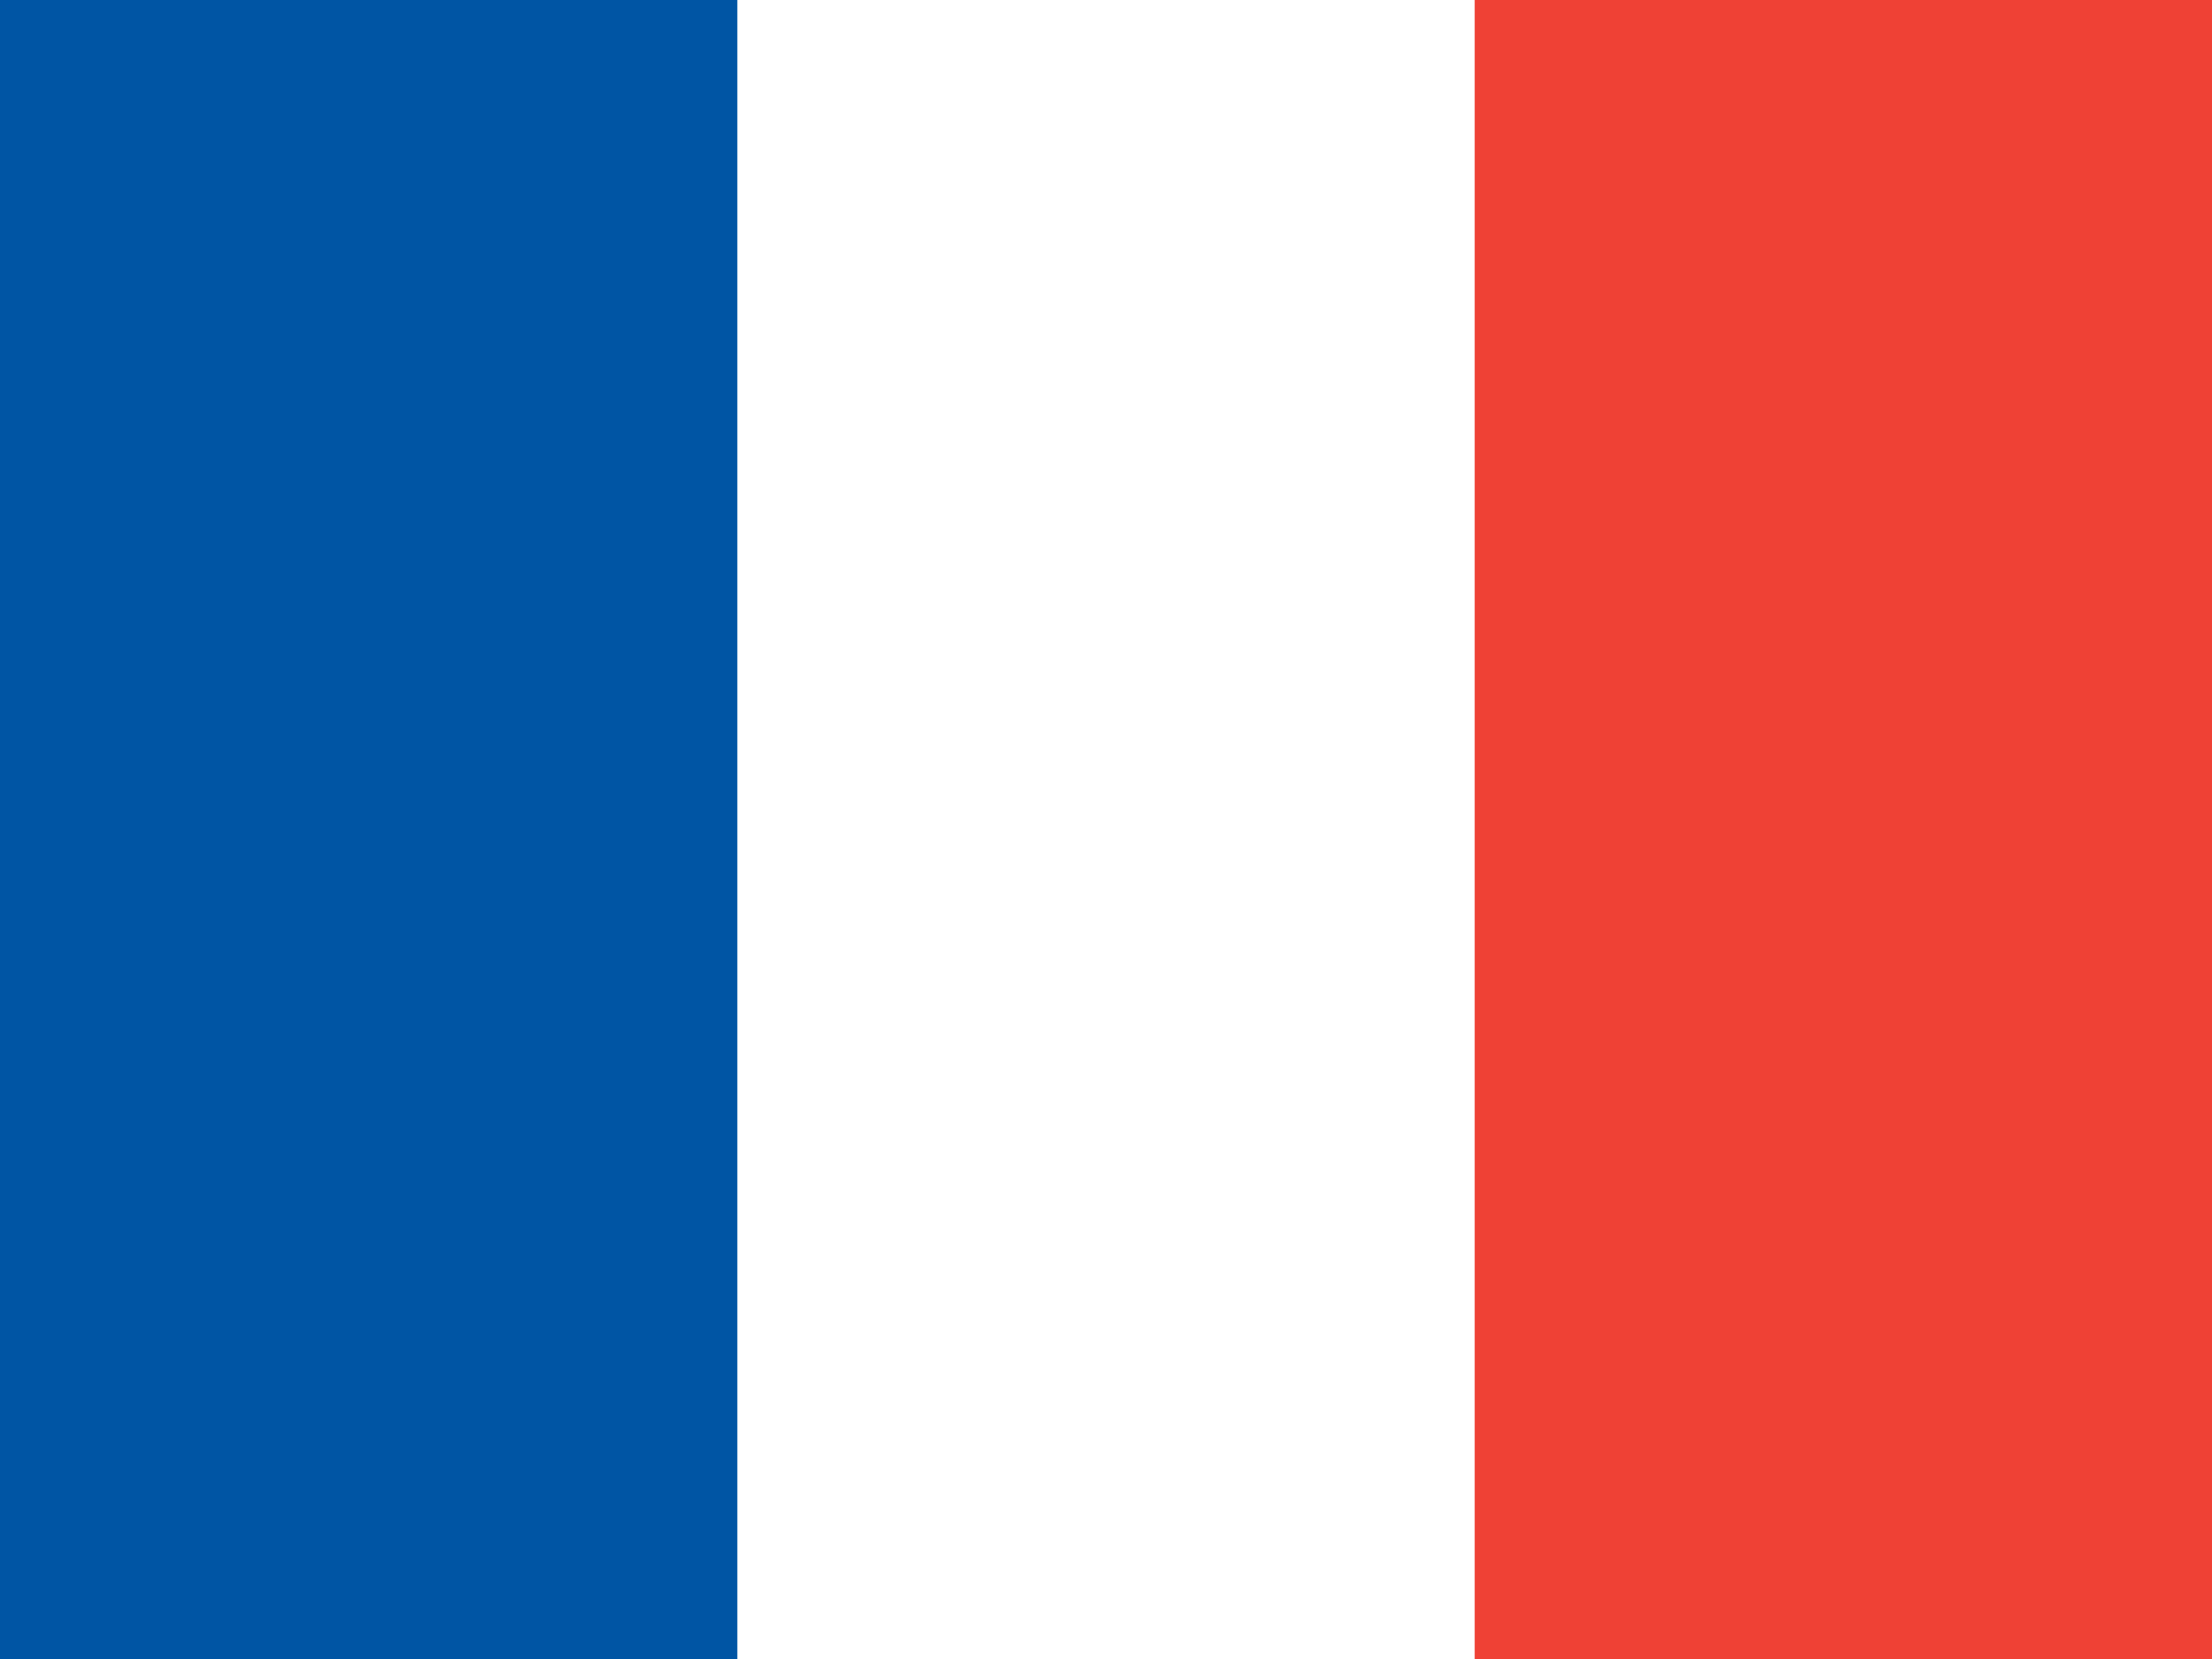
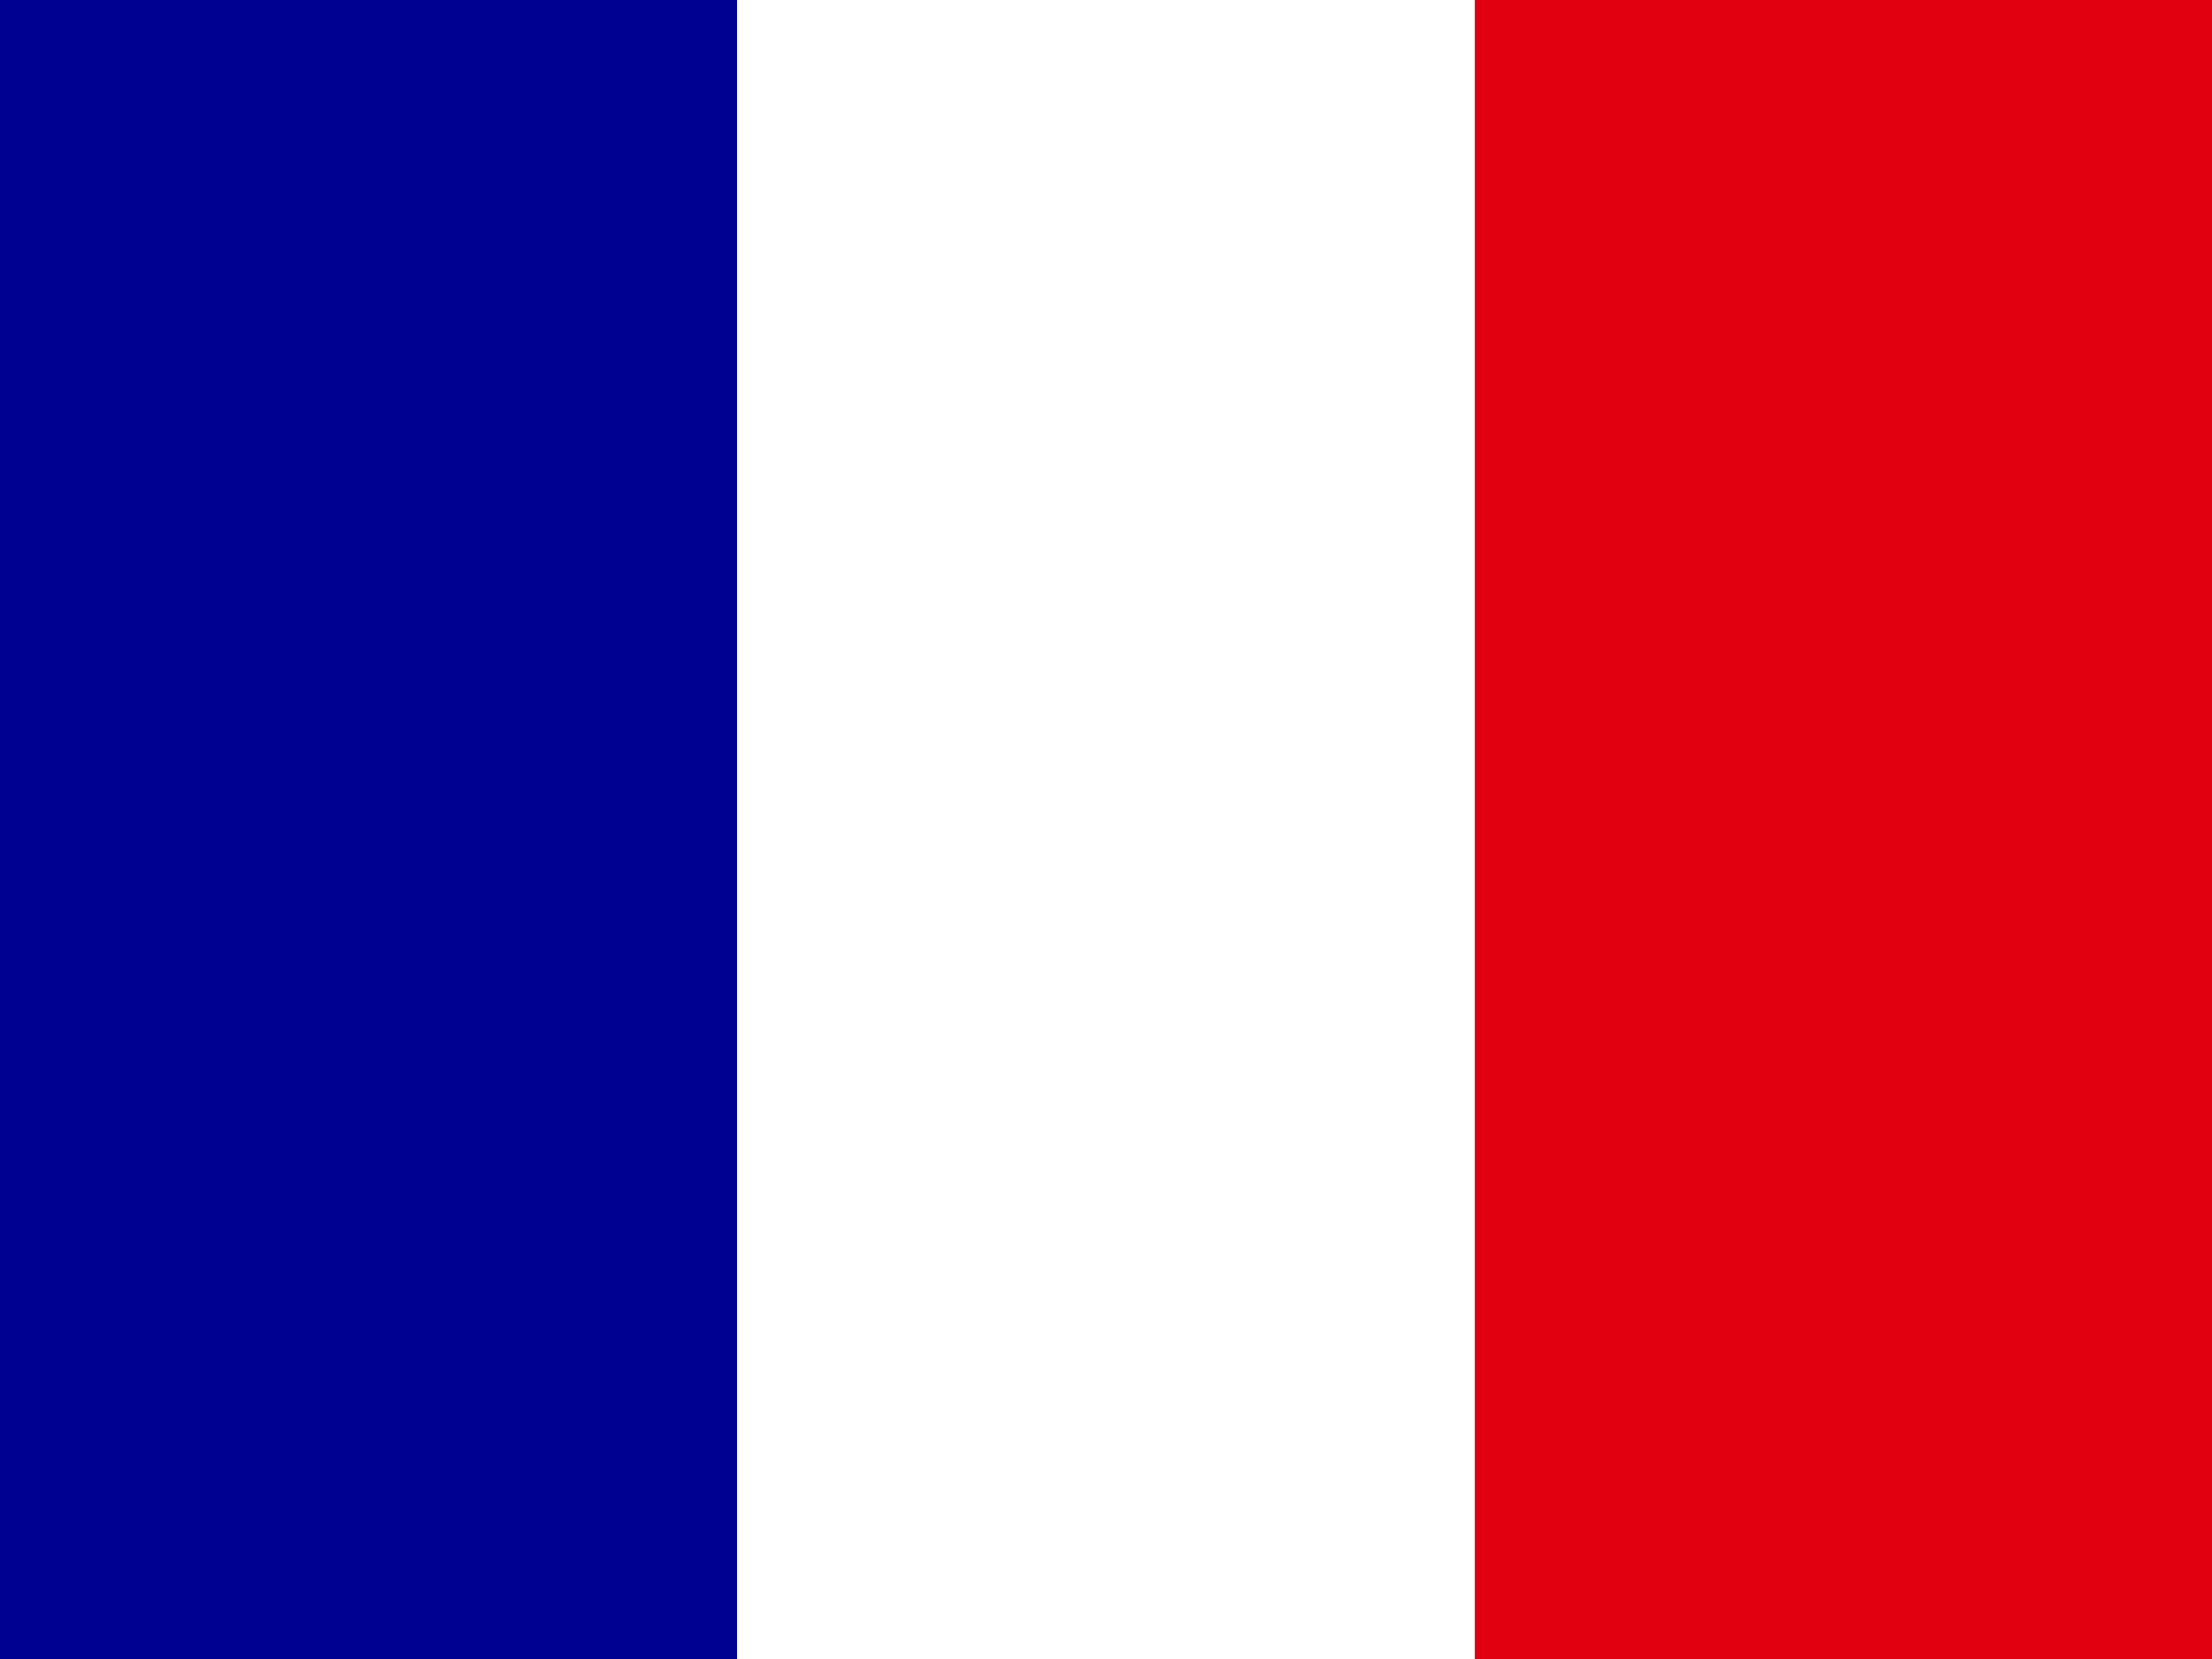
- <svg xmlns="http://www.w3.org/2000/svg" viewBox="0 0 60 45" width="60" height="45" role="img">
-   <rect x="0.0" y="0" width="20.5" height="45" fill="#0055A4" />
-   <rect x="20.0" y="0" width="20.5" height="45" fill="#FFFFFF" />
-   <rect x="40.0" y="0" width="20.5" height="45" fill="#EF4135" />
+ <svg xmlns="http://www.w3.org/2000/svg" id="flag-icons-fr" viewBox="0 0 640 480">
+   <path fill="#000091" d="M0 0h213.3v480H0z" />
+   <path fill="#fff" d="M213.3 0h213.4v480H213.3z" />
+   <path fill="#e1000f" d="M426.7 0H640v480H426.7z" />
</svg>
